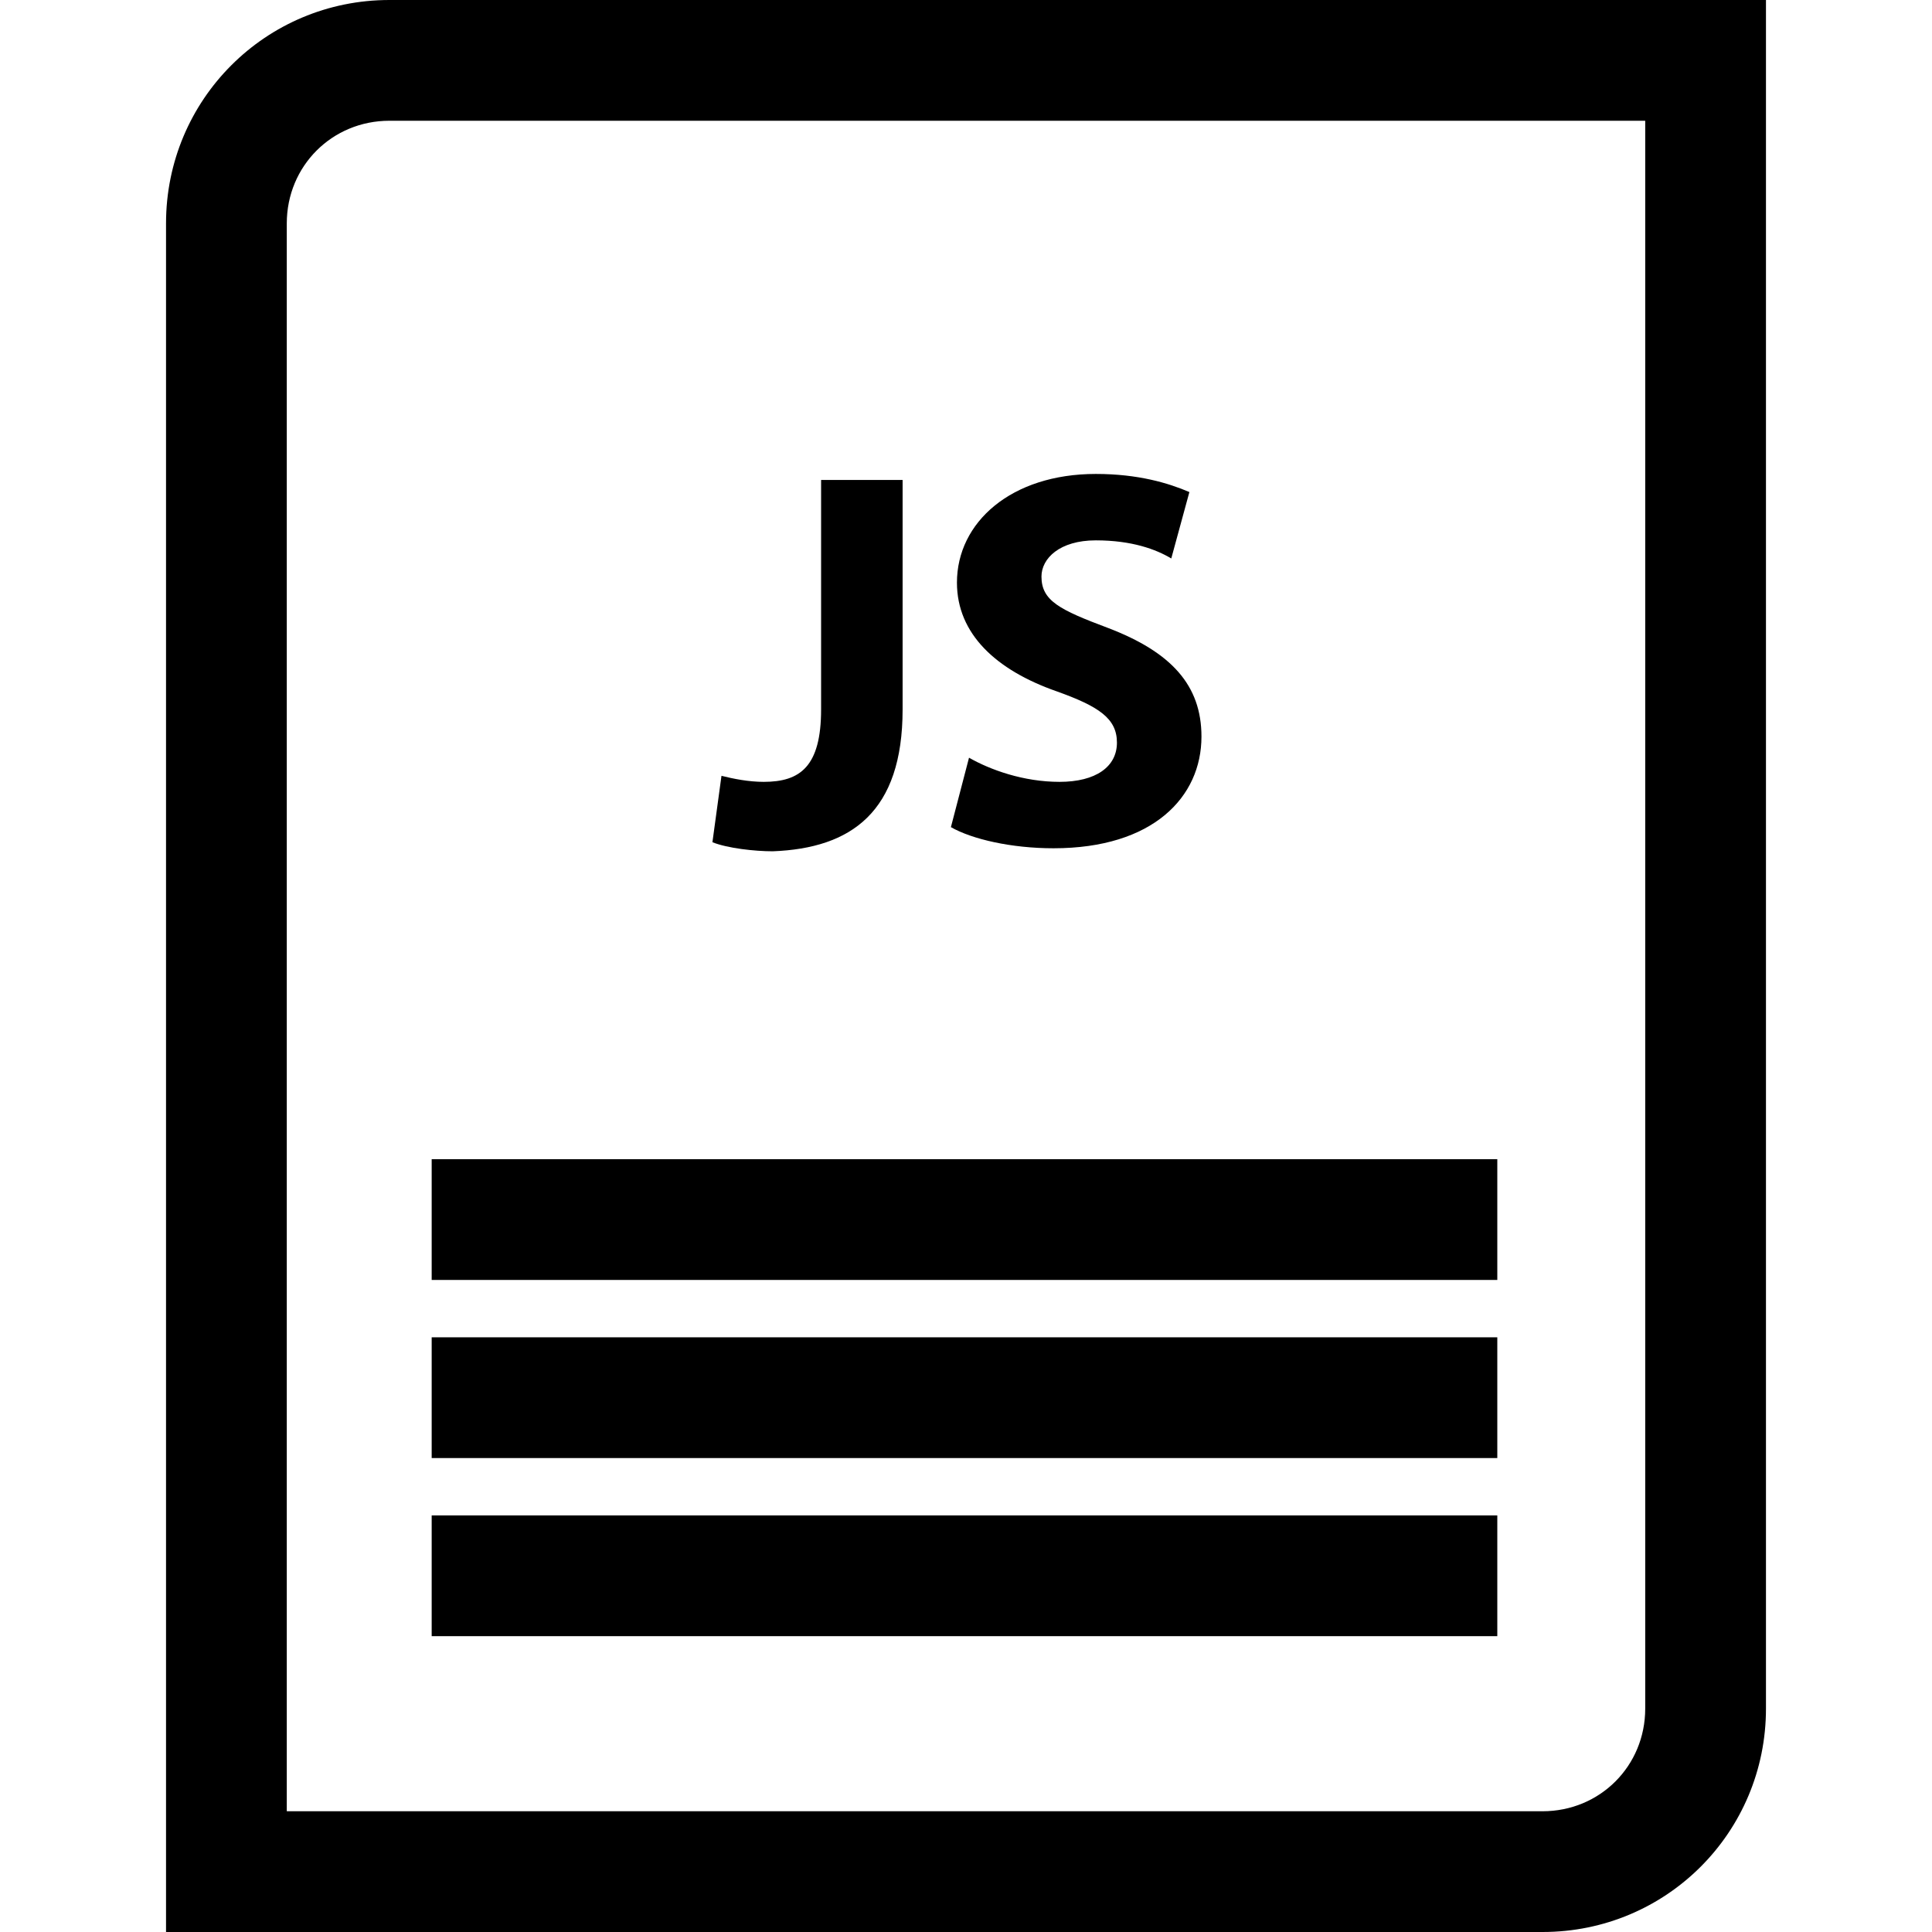
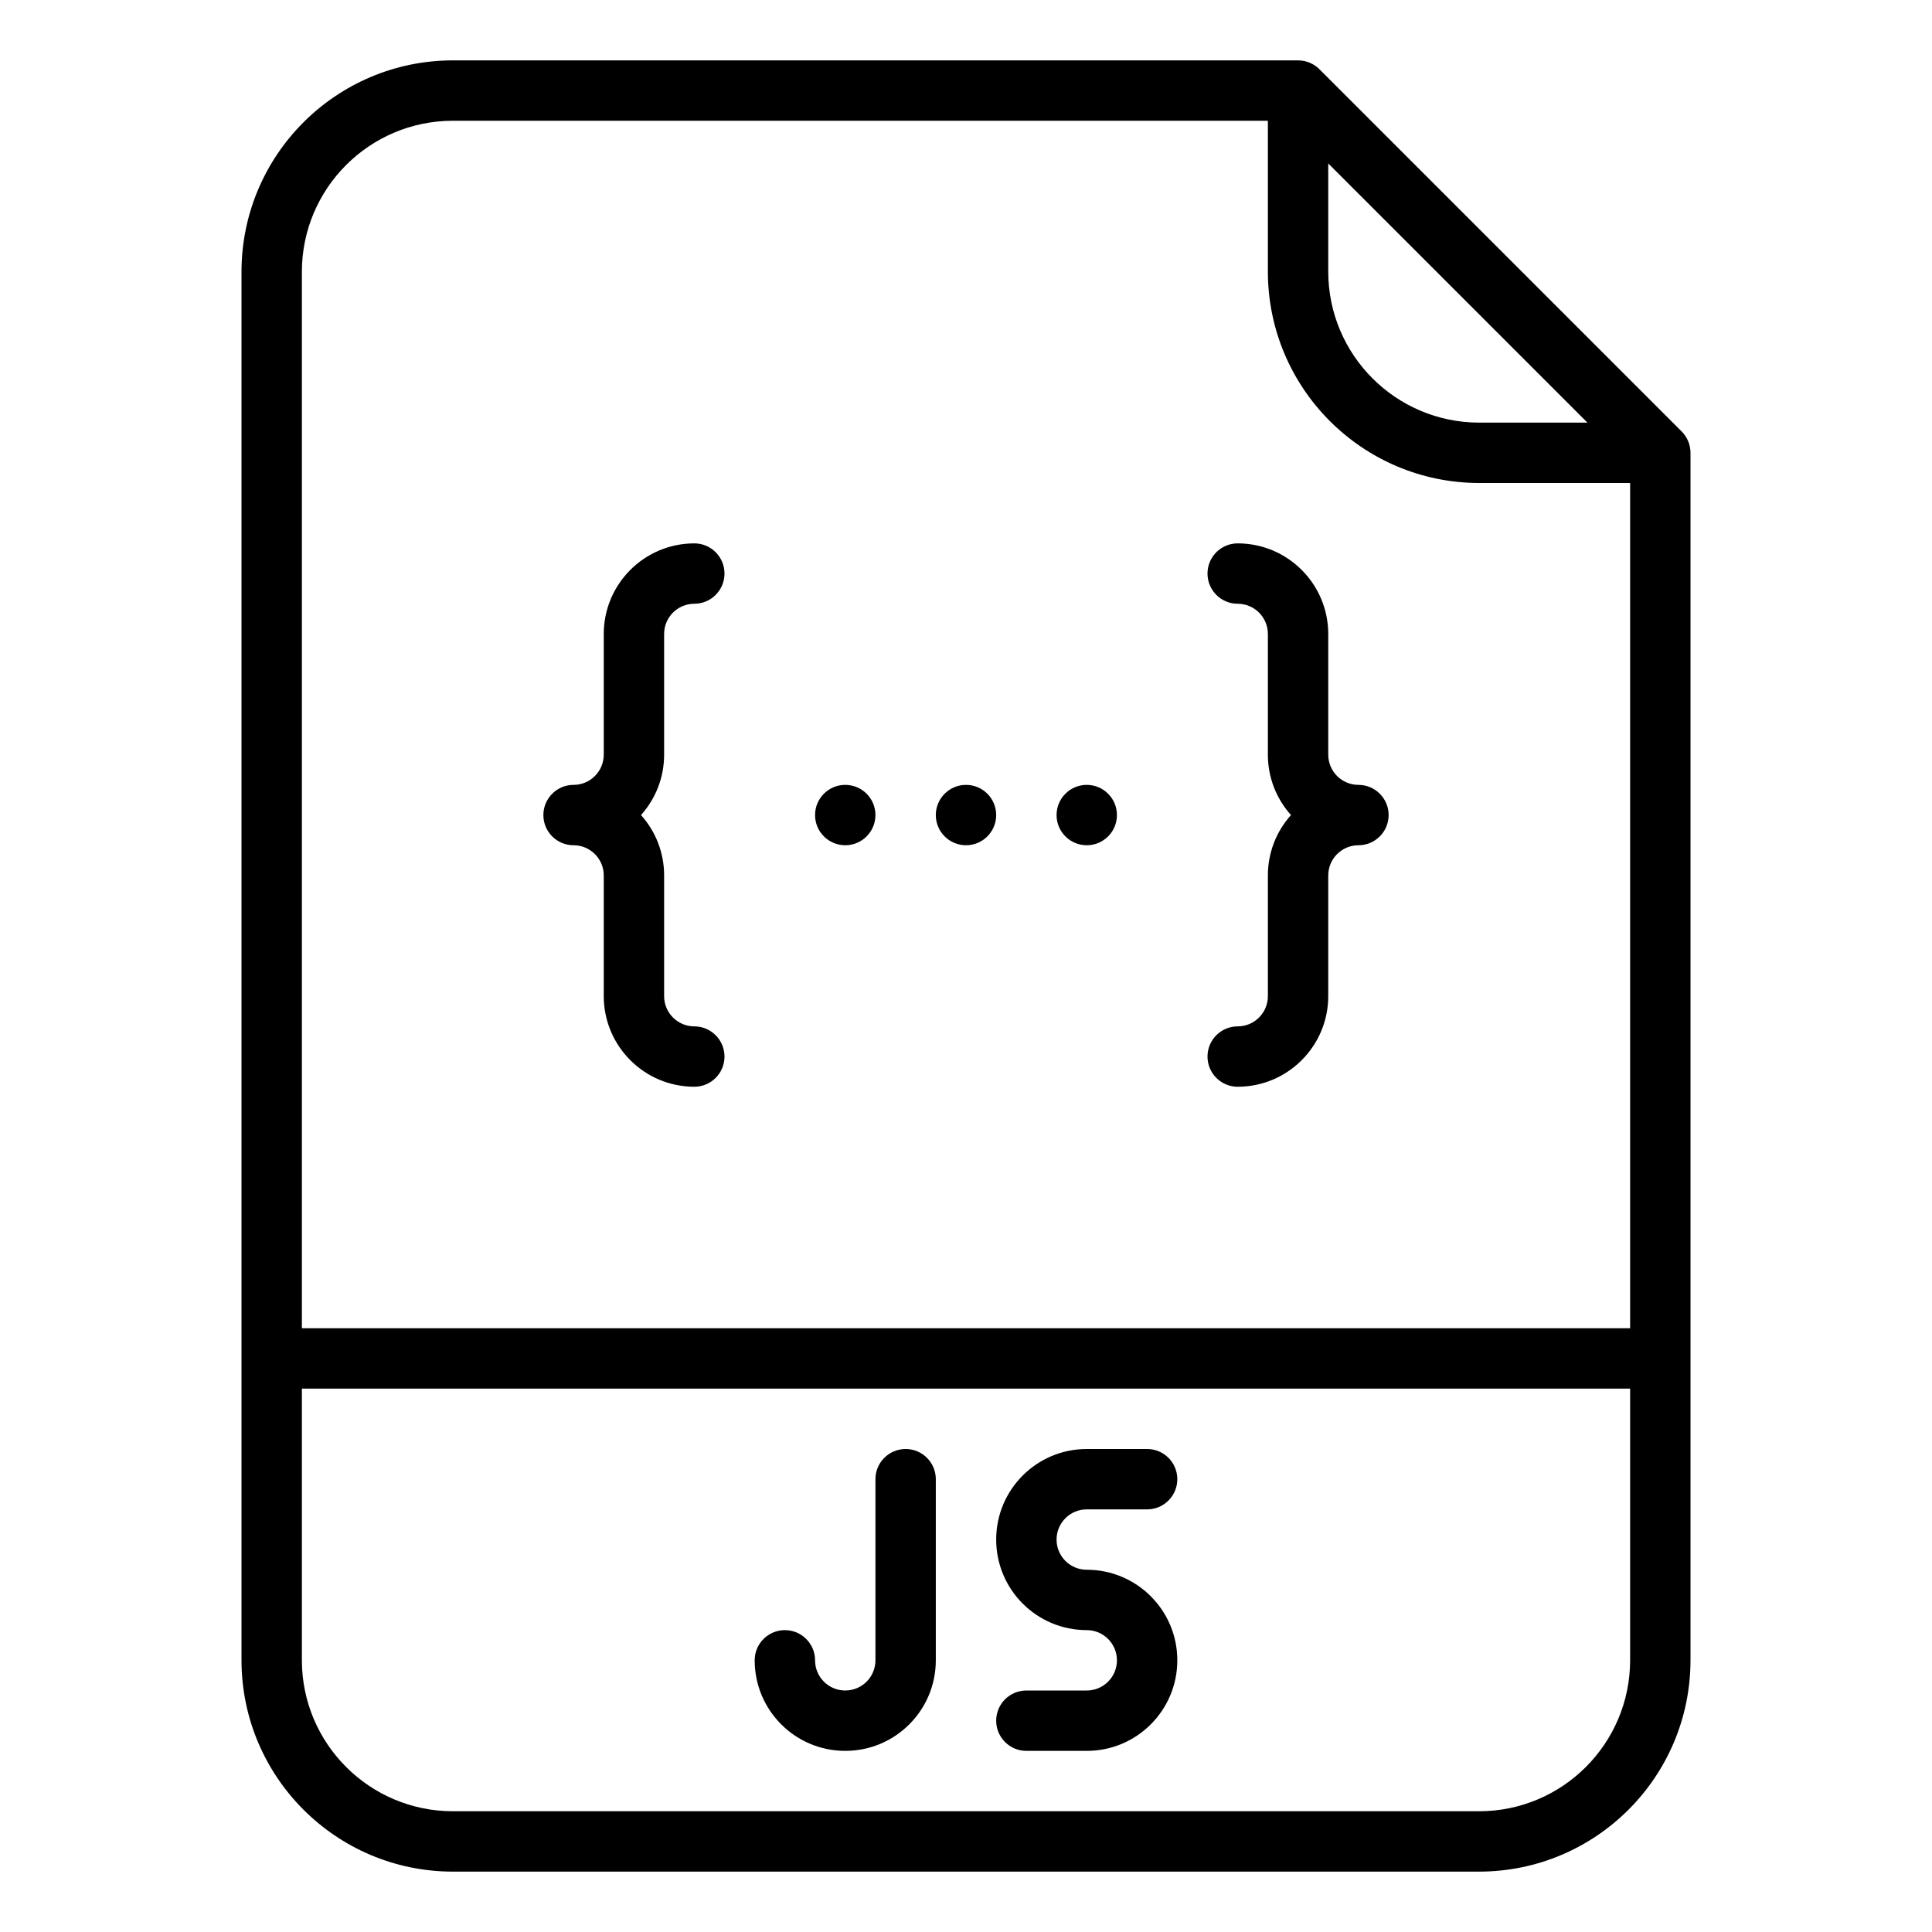
- <svg xmlns="http://www.w3.org/2000/svg" version="1.1" id="레이어_1" x="0px" y="0px" viewBox="0 0 64 64" style="enable-background:new 0 0 64 64;" xml:space="preserve">
-   <style type="text/css">
- 	.st0{display:none;}
- 	.st1{display:inline;}
- 	.st2{fill:none;stroke:#000000;stroke-width:2;stroke-miterlimit:10;}
- 	.st3{fill:none;stroke:#000000;stroke-miterlimit:10;}
- 	.st4{fill:none;stroke:#000000;stroke-width:4;stroke-miterlimit:10;}
- </style>
-   <g class="st0">
-     <rect x="64" y="-272" class="st1" width="20" height="430" />
-     <rect x="-463" y="64" class="st1" width="1023" height="20" />
-     <rect x="-390" y="-289.7" class="st1" width="947.4" height="496.2" />
-   </g>
-   <g class="st0">
-     <g class="st1">
-       <g>
-         <path d="M27.2,15.9h2.7v7.6c0,3.4-1.6,4.6-4.3,4.6c-0.6,0-1.4-0.1-2-0.3l0.3-2.2c0.4,0.1,0.9,0.2,1.4,0.2c1.1,0,1.9-0.5,1.9-2.4     L27.2,15.9L27.2,15.9z" />
-       </g>
-       <g>
-         <path d="M32.1,25.1c0.7,0.4,1.9,0.8,3,0.8c1.2,0,1.9-0.5,1.9-1.3c0-0.7-0.6-1.2-2-1.7c-2-0.7-3.3-1.8-3.3-3.6     c0-2.1,1.7-3.6,4.6-3.6c1.4,0,2.4,0.3,3.1,0.6l-0.6,2.2c-0.5-0.2-1.3-0.6-2.5-0.6c-1.2,0-1.8,0.5-1.8,1.2c0,0.8,0.7,1.1,2.2,1.7     c2.1,0.8,3.1,1.9,3.1,3.6c0,2-1.6,3.7-4.9,3.7c-1.4,0-2.7-0.4-3.4-0.7L32.1,25.1z" />
-       </g>
-     </g>
-     <g class="st1">
-       <g>
-         <path d="M49.6,2c3,0,5.4,2.4,5.4,5.4v49.2c0,3-2.4,5.4-5.4,5.4H14.4c-3,0-5.4-2.4-5.4-5.4V7.4c0-3,2.4-5.4,5.4-5.4H49.6 M49.6,0     H14.4C10.3,0,7,3.3,7,7.4v49.2c0,4.1,3.3,7.4,7.4,7.4h35.2c4.1,0,7.4-3.3,7.4-7.4V7.4C57,3.3,53.7,0,49.6,0L49.6,0z" />
-       </g>
-     </g>
-     <g class="st1">
-       <g>
-         <g>
-           <line class="st2" x1="14.3" y1="41.4" x2="49.6" y2="41.4" />
-         </g>
-         <g>
-           <line class="st2" x1="14.3" y1="46.3" x2="49.6" y2="46.3" />
-         </g>
-         <g>
-           <line class="st2" x1="14.3" y1="51.2" x2="49.6" y2="51.2" />
-         </g>
-       </g>
-     </g>
-   </g>
-   <g class="st0">
-     <g class="st1">
-       <g>
-         <path d="M27.2,15.9h2.7v7.6c0,3.4-1.6,4.6-4.3,4.6c-0.6,0-1.4-0.1-2-0.3l0.3-2.2c0.4,0.1,0.9,0.2,1.4,0.2c1.1,0,1.9-0.5,1.9-2.4     L27.2,15.9L27.2,15.9z" />
-       </g>
-       <g>
-         <path d="M32.1,25.1c0.7,0.4,1.9,0.8,3,0.8c1.2,0,1.9-0.5,1.9-1.3c0-0.7-0.6-1.2-2-1.7c-2-0.7-3.3-1.8-3.3-3.6     c0-2.1,1.7-3.6,4.6-3.6c1.4,0,2.4,0.3,3.1,0.6l-0.6,2.2c-0.5-0.2-1.3-0.6-2.5-0.6c-1.2,0-1.8,0.5-1.8,1.2c0,0.8,0.7,1.1,2.2,1.7     c2.1,0.8,3.1,1.9,3.1,3.6c0,2-1.6,3.7-4.9,3.7c-1.4,0-2.7-0.4-3.4-0.7L32.1,25.1z" />
-       </g>
-     </g>
-     <g class="st1">
-       <g>
-         <path d="M49.6,1C53.1,1,56,3.9,56,7.4v49.2c0,3.5-2.9,6.4-6.4,6.4H14.4C10.9,63,8,60.1,8,56.6V7.4C8,3.9,10.9,1,14.4,1H49.6      M49.6,0H14.4C10.3,0,7,3.3,7,7.4v49.2c0,4.1,3.3,7.4,7.4,7.4h35.2c4.1,0,7.4-3.3,7.4-7.4V7.4C57,3.3,53.7,0,49.6,0L49.6,0z" />
-       </g>
-     </g>
-     <g class="st1">
-       <g>
-         <g>
-           <line class="st3" x1="14.3" y1="41.4" x2="49.6" y2="41.4" />
-         </g>
-         <g>
-           <line class="st3" x1="14.3" y1="46.3" x2="49.6" y2="46.3" />
-         </g>
-         <g>
-           <line class="st3" x1="14.3" y1="51.2" x2="49.6" y2="51.2" />
-         </g>
-       </g>
-     </g>
-   </g>
-   <g class="st0">
-     <g class="st1">
-       <g>
-         <path d="M27.2,15.4h2.7V23c0,3.4-1.6,4.6-4.3,4.6c-0.6,0-1.4-0.1-2-0.3l0.3-2.2c0.4,0.1,0.9,0.2,1.4,0.2c1.1,0,1.9-0.5,1.9-2.4     L27.2,15.4L27.2,15.4z" />
-       </g>
-       <g>
-         <path d="M32.1,24.6c0.7,0.4,1.9,0.8,3,0.8c1.2,0,1.9-0.5,1.9-1.3c0-0.7-0.6-1.2-2-1.7c-2-0.7-3.3-1.8-3.3-3.6     c0-2.1,1.7-3.6,4.6-3.6c1.4,0,2.4,0.3,3.1,0.6L38.7,18c-0.5-0.2-1.3-0.6-2.5-0.6c-1.2,0-1.8,0.5-1.8,1.2c0,0.8,0.7,1.1,2.2,1.7     c2.1,0.8,3.1,1.9,3.1,3.6c0,2-1.6,3.7-4.9,3.7c-1.4,0-2.7-0.4-3.4-0.7L32.1,24.6z" />
-       </g>
-     </g>
-     <g class="st1">
-       <g>
-         <g>
-           <path d="M51.1,4c1.9,0,3.4,1.5,3.4,3.4v49.2c0,1.9-1.5,3.4-3.4,3.4H12.9c-1.9,0-3.4-1.5-3.4-3.4V7.4C9.5,5.5,11,4,12.9,4H51.1       M51.1,0H12.9C8.8,0,5.5,3.3,5.5,7.4v49.2c0,4.1,3.3,7.4,7.4,7.4h38.2c4.1,0,7.4-3.3,7.4-7.4V7.4C58.5,3.3,55.2,0,51.1,0L51.1,0      z" />
-         </g>
-       </g>
-       <g>
-         <g>
-           <line class="st4" x1="15" y1="40.7" x2="49" y2="40.7" />
-         </g>
-         <g>
-           <line class="st4" x1="15" y1="46.6" x2="49" y2="46.6" />
-         </g>
-         <g>
-           <line class="st4" x1="15" y1="52.5" x2="49" y2="52.5" />
-         </g>
-       </g>
-     </g>
-   </g>
-   <g class="st0">
-     <g class="st1">
-       <g>
-         <path d="M27.2,15.9h2.7v7.6c0,3.4-1.6,4.6-4.3,4.6c-0.6,0-1.4-0.1-2-0.3l0.3-2.2c0.4,0.1,0.9,0.2,1.4,0.2c1.1,0,1.9-0.5,1.9-2.4     L27.2,15.9L27.2,15.9z" />
-       </g>
-       <g>
-         <path d="M32.1,25.1c0.7,0.4,1.9,0.8,3,0.8c1.2,0,1.9-0.5,1.9-1.3c0-0.7-0.6-1.2-2-1.7c-2-0.7-3.3-1.8-3.3-3.6     c0-2.1,1.7-3.6,4.6-3.6c1.4,0,2.4,0.3,3.1,0.6l-0.6,2.2c-0.5-0.2-1.3-0.6-2.5-0.6c-1.2,0-1.8,0.5-1.8,1.2c0,0.8,0.7,1.1,2.2,1.7     c2.1,0.8,3.1,1.9,3.1,3.6c0,2-1.6,3.7-4.9,3.7c-1.4,0-2.7-0.4-3.4-0.7L32.1,25.1z" />
-       </g>
-     </g>
-     <g class="st1">
-       <g>
-         <path d="M55,2v54.6c0,3-2.4,5.4-5.4,5.4H9V7.4c0-3,2.4-5.4,5.4-5.4H55 M57,0H14.4C10.3,0,7,3.3,7,7.4V64h42.6     c4.1,0,7.4-3.3,7.4-7.4V0L57,0z" />
-       </g>
-     </g>
-     <g class="st1">
-       <g>
-         <g>
-           <line class="st2" x1="14.3" y1="41.4" x2="49.6" y2="41.4" />
-         </g>
-         <g>
-           <line class="st2" x1="14.3" y1="46.3" x2="49.6" y2="46.3" />
-         </g>
-         <g>
-           <line class="st2" x1="14.3" y1="51.2" x2="49.6" y2="51.2" />
-         </g>
-       </g>
-     </g>
-   </g>
-   <g class="st0">
-     <g class="st1">
-       <g>
-         <path d="M27.2,15.9h2.7v7.6c0,3.4-1.6,4.6-4.3,4.6c-0.6,0-1.4-0.1-2-0.3l0.3-2.2c0.4,0.1,0.9,0.2,1.4,0.2c1.1,0,1.9-0.5,1.9-2.4     L27.2,15.9L27.2,15.9z" />
-       </g>
-       <g>
-         <path d="M32.1,25.1c0.7,0.4,1.9,0.8,3,0.8c1.2,0,1.9-0.5,1.9-1.3c0-0.7-0.6-1.2-2-1.7c-2-0.7-3.3-1.8-3.3-3.6     c0-2.1,1.7-3.6,4.6-3.6c1.4,0,2.4,0.3,3.1,0.6l-0.6,2.2c-0.5-0.2-1.3-0.6-2.5-0.6c-1.2,0-1.8,0.5-1.8,1.2c0,0.8,0.7,1.1,2.2,1.7     c2.1,0.8,3.1,1.9,3.1,3.6c0,2-1.6,3.7-4.9,3.7c-1.4,0-2.7-0.4-3.4-0.7L32.1,25.1z" />
-       </g>
-     </g>
-     <g class="st1">
-       <g>
-         <path d="M56,1v55.6c0,3.5-2.9,6.4-6.4,6.4H8V7.4C8,3.9,10.9,1,14.4,1H56 M57,0H14.4C10.3,0,7,3.3,7,7.4V64h42.6     c4.1,0,7.4-3.3,7.4-7.4V0L57,0z" />
-       </g>
-     </g>
-     <g class="st1">
-       <g>
-         <g>
-           <line class="st3" x1="14.3" y1="41.4" x2="49.6" y2="41.4" />
-         </g>
-         <g>
-           <line class="st3" x1="14.3" y1="46.3" x2="49.6" y2="46.3" />
-         </g>
-         <g>
-           <line class="st3" x1="14.3" y1="51.2" x2="49.6" y2="51.2" />
-         </g>
-       </g>
-     </g>
-   </g>
-   <g>
-     <g>
-       <path d="M29.9,23.5v-7.6h-2.7v7.6c0,1.9-0.7,2.4-1.9,2.4c-0.5,0-1-0.1-1.4-0.2l-0.3,2.2c0.5,0.2,1.4,0.3,2,0.3    C28.2,28.1,29.9,26.9,29.9,23.5z" />
-       <path d="M35.1,25.9c-1.2,0-2.3-0.4-3-0.8l-0.6,2.3c0.7,0.4,2,0.7,3.4,0.7c3.3,0,4.9-1.7,4.9-3.7c0-1.7-1-2.8-3.1-3.6    c-1.6-0.6-2.2-0.9-2.2-1.7c0-0.6,0.6-1.2,1.8-1.2c1.2,0,2,0.3,2.5,0.6l0.6-2.2c-0.7-0.3-1.7-0.6-3.1-0.6c-2.8,0-4.6,1.6-4.6,3.6    c0,1.7,1.3,2.9,3.3,3.6c1.4,0.5,2,0.9,2,1.7C37,25.4,36.3,25.9,35.1,25.9z" />
-       <rect x="14.3" y="38.4" width="35.3" height="4" />
-       <rect x="14.3" y="44.3" width="35.3" height="4" />
-       <rect x="14.3" y="50.2" width="35.3" height="4" />
-       <path d="M58.5,56.6V0H12.9C8.8,0,5.5,3.3,5.5,7.4V64h45.6C55.2,64,58.5,60.7,58.5,56.6z M9.5,7.4C9.5,5.5,11,4,12.9,4h41.6v52.6    c0,1.9-1.5,3.4-3.4,3.4H9.5V7.4z" />
-     </g>
-   </g>
-   <g class="st0">
-     <g class="st1">
-       <g>
-         <path d="M27.2,15.9h2.7v7.6c0,3.4-1.6,4.6-4.3,4.6c-0.6,0-1.4-0.1-2-0.3l0.3-2.2c0.4,0.1,0.9,0.2,1.4,0.2c1.1,0,1.9-0.5,1.9-2.4     L27.2,15.9L27.2,15.9z" />
-       </g>
-       <g>
-         <path d="M32.1,25.1c0.7,0.4,1.9,0.8,3,0.8c1.2,0,1.9-0.5,1.9-1.3c0-0.7-0.6-1.2-2-1.7c-2-0.7-3.3-1.8-3.3-3.6     c0-2.1,1.7-3.6,4.6-3.6c1.4,0,2.4,0.3,3.1,0.6l-0.6,2.2c-0.5-0.2-1.3-0.6-2.5-0.6c-1.2,0-1.8,0.5-1.8,1.2c0,0.8,0.7,1.1,2.2,1.7     c2.1,0.8,3.1,1.9,3.1,3.6c0,2-1.6,3.7-4.9,3.7c-1.4,0-2.7-0.4-3.4-0.7L32.1,25.1z" />
-       </g>
-     </g>
-     <g class="st1">
-       <g>
-         <line class="st3" x1="7" y1="58.7" x2="7" y2="5.3" />
-         <line class="st3" x1="57" y1="5.3" x2="57" y2="58.7" />
-       </g>
-       <g>
-         <g>
-           <g>
-             <path d="M58.8,1v3.6H5.2V1H58.8 M59.8,0H4.2v5.6h55.5L59.8,0L59.8,0z" />
-           </g>
-         </g>
-         <g>
-           <g>
-             <path d="M58.8,59.4V63H5.2v-3.6H58.8 M59.8,58.4H4.2V64h55.5L59.8,58.4L59.8,58.4z" />
-           </g>
-         </g>
-       </g>
-     </g>
-     <g class="st1">
-       <g>
-         <g>
-           <line class="st3" x1="14.3" y1="39.4" x2="49.6" y2="39.4" />
-         </g>
-         <g>
-           <line class="st3" x1="14.3" y1="44.3" x2="49.6" y2="44.3" />
-         </g>
-         <g>
-           <line class="st3" x1="14.3" y1="49.2" x2="49.6" y2="49.2" />
-         </g>
-       </g>
-     </g>
-   </g>
-   <g class="st0">
-     <g class="st1">
-       <path d="M27.2,15.9h2.7v7.6c0,3.4-1.6,4.6-4.3,4.6c-0.6,0-1.4-0.1-2-0.3l0.3-2.2c0.4,0.1,0.9,0.2,1.4,0.2c1.1,0,1.9-0.5,1.9-2.4    L27.2,15.9L27.2,15.9z" />
-       <path d="M32.1,25.1c0.7,0.4,1.9,0.8,3,0.8c1.2,0,1.9-0.5,1.9-1.3c0-0.7-0.6-1.2-2-1.7c-2-0.7-3.3-1.8-3.3-3.6    c0-2.1,1.7-3.6,4.6-3.6c1.4,0,2.4,0.3,3.1,0.6l-0.6,2.2c-0.5-0.2-1.3-0.6-2.5-0.6c-1.2,0-1.8,0.5-1.8,1.2c0,0.8,0.7,1.1,2.2,1.7    c2.1,0.8,3.1,1.9,3.1,3.6c0,2-1.6,3.7-4.9,3.7c-1.4,0-2.7-0.4-3.4-0.7L32.1,25.1z" />
-     </g>
-     <g class="st1">
-       <g>
-         <line class="st4" x1="6.5" y1="61.5" x2="6.5" y2="2.5" />
-         <line class="st4" x1="57.5" y1="2.5" x2="57.5" y2="61.5" />
-       </g>
-       <g>
-         <line class="st4" x1="64" y1="2" x2="0" y2="2" />
-         <line class="st4" x1="64" y1="62" x2="0" y2="62" />
-       </g>
-       <g>
-         <line class="st4" x1="14.3" y1="38.4" x2="49.6" y2="38.4" />
-       </g>
-       <g>
-         <line class="st4" x1="14.3" y1="44.3" x2="49.6" y2="44.3" />
-       </g>
-       <g>
-         <line class="st4" x1="14.3" y1="50.2" x2="49.6" y2="50.2" />
-       </g>
-     </g>
-   </g>
+ <svg xmlns="http://www.w3.org/2000/svg" id="OutLine" viewBox="0 0 512 512" width="512" height="512">
+   <path d="M349.657,18.343A8,8,0,0,0,344,16H120A56.063,56.063,0,0,0,64,72V440a56.063,56.063,0,0,0,56,56H392a56.063,56.063,0,0,0,56-56V120a8,8,0,0,0-2.343-5.657ZM352,43.313,420.687,112H392a40.045,40.045,0,0,1-40-40ZM120,32H336V72a56.063,56.063,0,0,0,56,56h40V352H80V72A40.045,40.045,0,0,1,120,32ZM392,480H120a40.045,40.045,0,0,1-40-40V368H432v72A40.045,40.045,0,0,1,392,480Z" />
+   <path d="M240,384a8,8,0,0,0-8,8v48a8,8,0,0,1-16,0,8,8,0,0,0-16,0,24,24,0,0,0,48,0V392A8,8,0,0,0,240,384Z" />
+   <path d="M288,400h16a8,8,0,0,0,0-16H288a24,24,0,0,0,0,48,8,8,0,0,1,0,16H272a8,8,0,0,0,0,16h16a24,24,0,0,0,0-48,8,8,0,0,1,0-16Z" />
+   <circle cx="288" cy="216" r="8" />
+   <circle cx="224" cy="216" r="8" />
+   <circle cx="256" cy="216" r="8" />
+   <path d="M152,224a8.009,8.009,0,0,1,8,8v32a24.028,24.028,0,0,0,24,24,8,8,0,0,0,0-16,8.009,8.009,0,0,1-8-8V232a23.9,23.9,0,0,0-6.126-16A23.9,23.9,0,0,0,176,200V168a8.009,8.009,0,0,1,8-8,8,8,0,0,0,0-16,24.028,24.028,0,0,0-24,24v32a8.009,8.009,0,0,1-8,8,8,8,0,0,0,0,16Z" />
+   <path d="M336,264a8.009,8.009,0,0,1-8,8,8,8,0,0,0,0,16,24.028,24.028,0,0,0,24-24V232a8.009,8.009,0,0,1,8-8,8,8,0,0,0,0-16,8.009,8.009,0,0,1-8-8V168a24.028,24.028,0,0,0-24-24,8,8,0,0,0,0,16,8.009,8.009,0,0,1,8,8v32a23.9,23.9,0,0,0,6.126,16A23.9,23.9,0,0,0,336,232Z" />
</svg>
